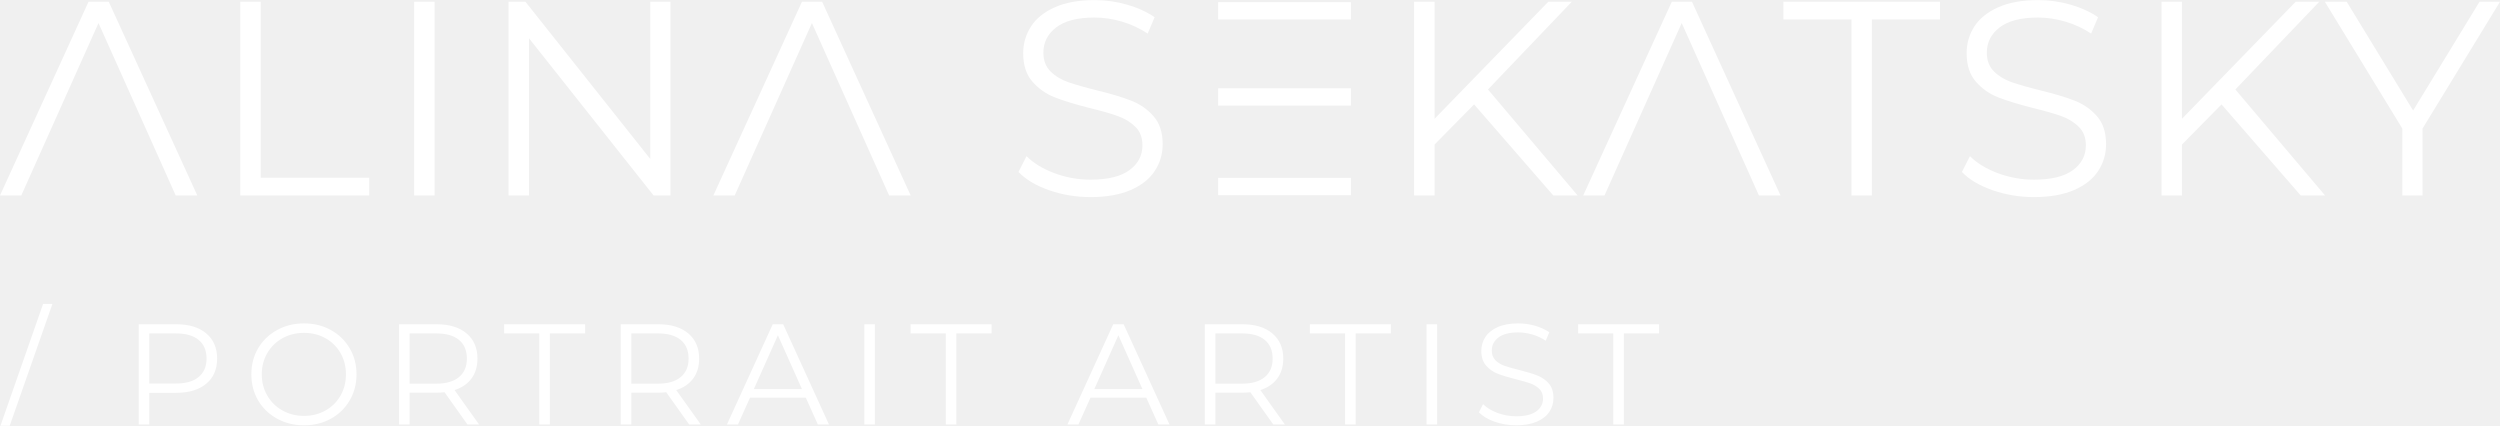
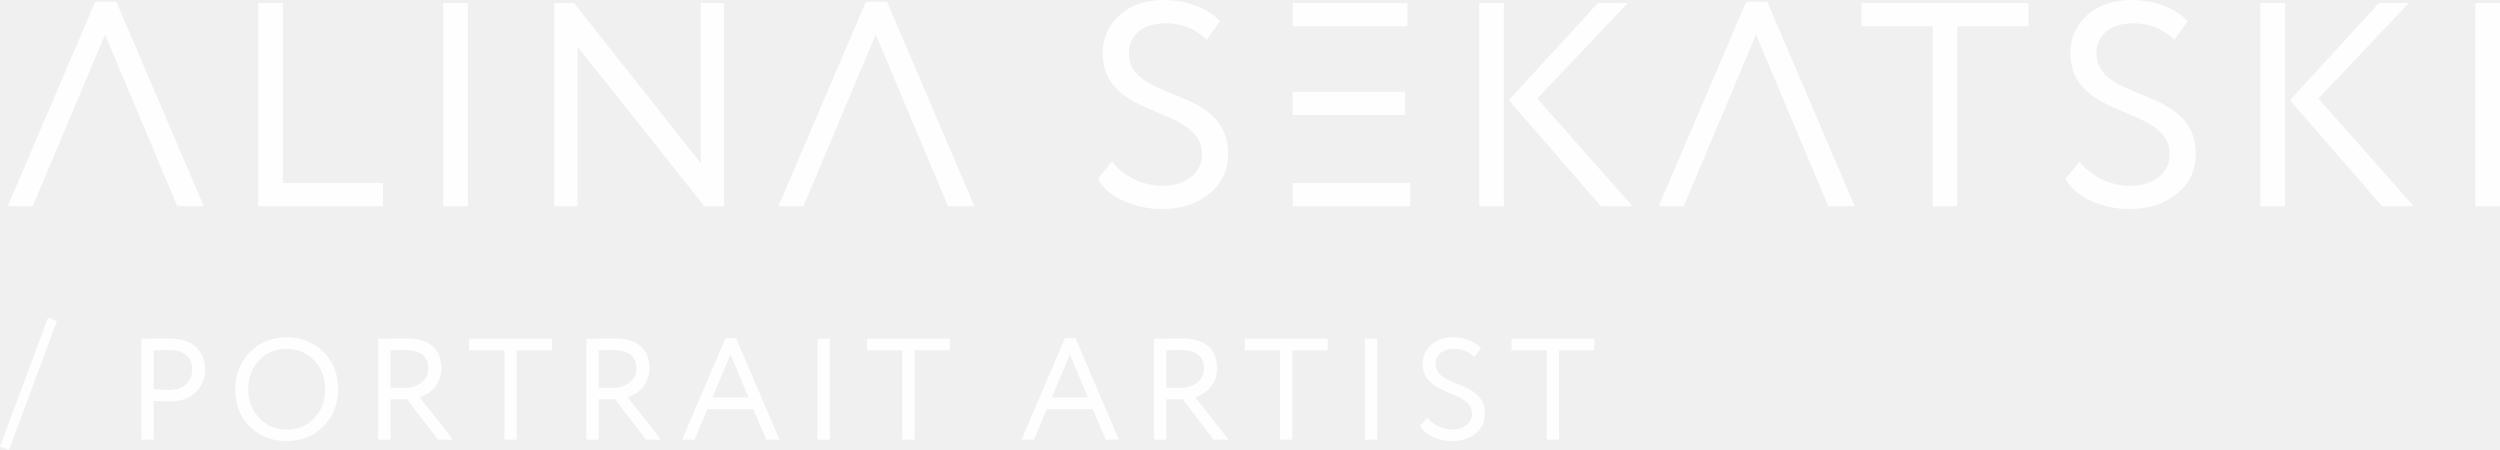
- <svg xmlns="http://www.w3.org/2000/svg" width="499" height="85" viewBox="0 0 499 84.96">
-   <path fill="#FFFFFF" d="M19.66 4.58l-15.41 34.41 -4.25 0 17.67 -38.66 4.04 0 17.67 38.66 -4.31 0 -15.41 -34.41zm-17.72 80.38l-1.85 0 8.51 -24.31 1.86 0 -8.52 24.31zm46.02 -84.63l4.08 0 0 35.13 21.65 0 0 3.53 -25.73 0 0 -38.66zm34.7 0l4.08 0 0 38.66 -4.08 0 0 -38.66zm51.16 0l0 38.66 -3.37 0 -24.86 -31.37 0 31.37 -4.08 0 0 -38.66 3.37 0 24.91 31.37 0 -31.37 4.03 0zm28.24 4.25l-15.41 34.41 -4.26 0 17.68 -38.66 4.03 0 17.67 38.66 -4.3 0 -15.41 -34.41zm9.28 20.77l-9.28 -20.77 9.28 20.77zm46.31 13.97c-2.87,0 -5.62,-0.46 -8.26,-1.38 -2.63,-0.92 -4.66,-2.13 -6.1,-3.64l1.6 -3.15c1.4,1.4 3.26,2.53 5.58,3.4 2.32,0.86 4.71,1.29 7.18,1.29 3.46,0 6.06,-0.63 7.79,-1.9 1.73,-1.27 2.59,-2.92 2.59,-4.94 0,-1.55 -0.46,-2.78 -1.4,-3.7 -0.94,-0.93 -2.09,-1.63 -3.46,-2.13 -1.36,-0.5 -3.25,-1.04 -5.68,-1.63 -2.91,-0.74 -5.23,-1.45 -6.96,-2.13 -1.73,-0.68 -3.22,-1.72 -4.45,-3.12 -1.23,-1.4 -1.85,-3.29 -1.85,-5.69 0,-1.95 0.52,-3.72 1.55,-5.33 1.03,-1.6 2.61,-2.88 4.75,-3.83 2.13,-0.96 4.78,-1.44 7.95,-1.44 2.21,0 4.37,0.3 6.49,0.91 2.12,0.61 3.95,1.45 5.49,2.51l-1.38 3.26c-1.62,-1.06 -3.35,-1.87 -5.19,-2.4 -1.84,-0.53 -3.64,-0.8 -5.41,-0.8 -3.39,0 -5.94,0.65 -7.65,1.96 -1.71,1.31 -2.57,2.99 -2.57,5.05 0,1.55 0.47,2.79 1.41,3.73 0.94,0.94 2.12,1.66 3.54,2.16 1.41,0.49 3.32,1.04 5.71,1.63 2.84,0.69 5.13,1.38 6.88,2.07 1.75,0.68 3.23,1.71 4.44,3.09 1.22,1.38 1.83,3.25 1.83,5.6 0,1.96 -0.53,3.73 -1.58,5.33 -1.05,1.61 -2.66,2.88 -4.83,3.82 -2.17,0.93 -4.84,1.4 -8.01,1.4l0 0zm51.99 -38.99l0 3.54 0 -3.54zm24.59 20.49l-7.89 8.01 0 10.16 -4.09 0 0 -38.66 4.09 0 0 23.36 22.7 -23.36 4.69 0 -16.73 17.51 17.89 21.15 -4.86 0 -15.8 -18.17zm41.44 -16.24l-15.41 34.41 -4.25 0 17.68 -38.66 4.03 0 17.67 38.66 -4.31 0 -15.41 -34.41zm33.88 -0.71l-13.59 0 0 -3.54 31.26 0 0 3.54 -13.59 0 0 35.12 -4.08 0 0 -35.12zm36.41 35.45c-2.87,0 -5.62,-0.46 -8.26,-1.38 -2.63,-0.92 -4.66,-2.13 -6.1,-3.64l1.6 -3.15c1.4,1.4 3.26,2.53 5.58,3.4 2.32,0.86 4.71,1.29 7.18,1.29 3.46,0 6.06,-0.63 7.79,-1.9 1.73,-1.27 2.59,-2.92 2.59,-4.94 0,-1.55 -0.47,-2.78 -1.41,-3.7 -0.93,-0.93 -2.09,-1.63 -3.45,-2.13 -1.36,-0.5 -3.26,-1.04 -5.69,-1.63 -2.9,-0.74 -5.22,-1.45 -6.96,-2.13 -1.73,-0.68 -3.21,-1.72 -4.44,-3.12 -1.23,-1.4 -1.85,-3.29 -1.85,-5.69 0,-1.95 0.51,-3.72 1.54,-5.33 1.04,-1.6 2.62,-2.88 4.75,-3.83 2.14,-0.96 4.79,-1.44 7.96,-1.44 2.21,0 4.37,0.3 6.49,0.91 2.11,0.61 3.95,1.45 5.49,2.51l-1.38 3.26c-1.62,-1.06 -3.35,-1.87 -5.19,-2.4 -1.84,-0.53 -3.64,-0.8 -5.41,-0.8 -3.39,0 -5.94,0.65 -7.65,1.96 -1.71,1.31 -2.57,2.99 -2.57,5.05 0,1.55 0.47,2.79 1.41,3.73 0.94,0.94 2.12,1.66 3.53,2.16 1.42,0.49 3.33,1.04 5.72,1.63 2.83,0.69 5.13,1.38 6.88,2.07 1.75,0.68 3.23,1.71 4.44,3.09 1.22,1.38 1.82,3.25 1.82,5.6 0,1.96 -0.52,3.73 -1.57,5.33 -1.05,1.61 -2.66,2.88 -4.83,3.82 -2.17,0.93 -4.84,1.4 -8.01,1.4l0 0zm37.46 -18.5l-7.9 8.01 0 10.16 -4.08 0 0 -38.66 4.08 0 0 23.36 22.7 -23.36 4.7 0 -16.74 17.51 17.9 21.15 -4.86 0 -15.8 -18.17zm40.12 4.81l0 13.36 -4.04 0 0 -13.36 -15.46 -25.3 4.36 0 13.26 21.71 13.25 -21.71 4.09 0 -15.46 25.3zm-448.37 39.07c2.55,0 4.55,0.61 6,1.83 1.45,1.22 2.17,2.9 2.17,5.03 0,2.13 -0.72,3.8 -2.17,5.01 -1.45,1.21 -3.45,1.82 -6,1.82l-5.37 0 0 6.31 -2.11 0 0 -20 7.48 0zm-0.06 11.83c1.98,0 3.5,-0.43 4.54,-1.3 1.05,-0.87 1.58,-2.09 1.58,-3.67 0,-1.62 -0.53,-2.86 -1.58,-3.73 -1.04,-0.87 -2.56,-1.3 -4.54,-1.3l-5.31 0 0 10 5.31 0zm25.57 8.34c-1.98,0 -3.78,-0.44 -5.38,-1.33 -1.61,-0.88 -2.87,-2.1 -3.78,-3.64 -0.9,-1.54 -1.35,-3.28 -1.35,-5.2 0,-1.92 0.45,-3.66 1.35,-5.2 0.91,-1.54 2.17,-2.76 3.78,-3.64 1.6,-0.89 3.4,-1.33 5.38,-1.33 1.98,0 3.77,0.44 5.36,1.32 1.59,0.87 2.84,2.09 3.75,3.64 0.92,1.55 1.37,3.29 1.37,5.21 0,1.92 -0.45,3.66 -1.37,5.21 -0.91,1.56 -2.16,2.77 -3.75,3.65 -1.59,0.87 -3.38,1.31 -5.36,1.31zm0 -1.88c1.58,0 3.01,-0.36 4.29,-1.08 1.27,-0.71 2.27,-1.7 3,-2.97 0.72,-1.26 1.08,-2.68 1.08,-4.24 0,-1.56 -0.36,-2.98 -1.08,-4.24 -0.73,-1.27 -1.73,-2.26 -3,-2.97 -1.28,-0.72 -2.71,-1.07 -4.29,-1.07 -1.58,0 -3.01,0.35 -4.3,1.07 -1.28,0.71 -2.29,1.7 -3.03,2.97 -0.73,1.26 -1.1,2.68 -1.1,4.24 0,1.56 0.37,2.98 1.1,4.24 0.74,1.27 1.75,2.26 3.03,2.97 1.29,0.72 2.72,1.08 4.3,1.08zm32.62 1.71l-4.57 -6.43c-0.51,0.06 -1.04,0.09 -1.6,0.09l-5.37 0 0 6.34 -2.11 0 0 -20 7.48 0c2.56,0 4.56,0.61 6,1.83 1.45,1.22 2.17,2.9 2.17,5.03 0,1.56 -0.39,2.88 -1.18,3.96 -0.79,1.07 -1.92,1.85 -3.39,2.32l4.89 6.86 -2.32 0 0 0zm-6.22 -8.14c1.98,0 3.49,-0.44 4.54,-1.32 1.05,-0.87 1.57,-2.1 1.57,-3.68 0,-1.62 -0.52,-2.86 -1.57,-3.73 -1.05,-0.87 -2.56,-1.3 -4.54,-1.3l-5.32 0 0 10.03 5.32 0zm20.56 -10.03l-7.02 0 0 -1.83 16.17 0 0 1.83 -7.03 0 0 18.17 -2.12 0 0 -18.17zm29.91 18.17l-4.57 -6.43c-0.51,0.06 -1.04,0.09 -1.6,0.09l-5.37 0 0 6.34 -2.11 0 0 -20 7.48 0c2.56,0 4.56,0.61 6,1.83 1.45,1.22 2.17,2.9 2.17,5.03 0,1.56 -0.39,2.88 -1.18,3.96 -0.79,1.07 -1.92,1.85 -3.39,2.32l4.89 6.86 -2.32 0 0 0zm-6.22 -8.14c1.98,0 3.49,-0.44 4.54,-1.32 1.05,-0.87 1.57,-2.1 1.57,-3.68 0,-1.62 -0.52,-2.86 -1.57,-3.73 -1.05,-0.87 -2.56,-1.3 -4.54,-1.3l-5.32 0 0 10.03 5.32 0zm29.51 2.8l-11.14 0 -2.4 5.34 -2.2 0 9.14 -20 2.08 0 9.14 20 -2.22 0 -2.4 -5.34zm-0.77 -1.72l-4.8 -10.74 -4.8 10.74 9.6 0zm12.45 -12.94l2.11 0 0 20 -2.11 0 0 -20zm16.26 1.83l-7.03 0 0 -1.83 16.17 0 0 1.83 -7.03 0 0 18.17 -2.11 0 0 -18.17zm40.02 12.83l-11.14 0 -2.4 5.34 -2.2 0 9.14 -20 2.08 0 9.15 20 -2.23 0 -2.4 -5.34zm-0.77 -1.72l-4.8 -10.74 -4.8 10.74 9.6 0zm26.11 7.06l-4.57 -6.43c-0.52,0.06 -1.05,0.09 -1.6,0.09l-5.37 0 0 6.34 -2.12 0 0 -20 7.49 0c2.55,0 4.55,0.61 5.99,1.83 1.45,1.22 2.18,2.9 2.18,5.03 0,1.56 -0.4,2.88 -1.19,3.96 -0.79,1.07 -1.92,1.85 -3.38,2.32l4.88 6.86 -2.31 0 0 0zm-6.23 -8.14c1.98,0 3.49,-0.44 4.54,-1.32 1.05,-0.87 1.57,-2.1 1.57,-3.68 0,-1.62 -0.52,-2.86 -1.57,-3.73 -1.05,-0.87 -2.56,-1.3 -4.54,-1.3l-5.31 0 0 10.03 5.31 0zm20.57 -10.03l-7.03 0 0 -1.83 16.17 0 0 1.83 -7.03 0 0 18.17 -2.11 0 0 -18.17zm16.25 -1.83l2.12 0 0 20 -2.12 0 0 -20zm17.89 20.17c-1.49,0 -2.91,-0.24 -4.28,-0.71 -1.36,-0.48 -2.41,-1.11 -3.15,-1.89l0.83 -1.63c0.72,0.73 1.68,1.31 2.88,1.76 1.2,0.45 2.44,0.67 3.72,0.67 1.79,0 3.13,-0.33 4.02,-0.98 0.9,-0.66 1.35,-1.51 1.35,-2.56 0,-0.8 -0.25,-1.44 -0.73,-1.92 -0.49,-0.47 -1.08,-0.84 -1.79,-1.1 -0.7,-0.25 -1.68,-0.53 -2.94,-0.84 -1.5,-0.38 -2.71,-0.75 -3.6,-1.1 -0.9,-0.35 -1.66,-0.89 -2.3,-1.61 -0.64,-0.73 -0.96,-1.71 -0.96,-2.94 0,-1.01 0.27,-1.93 0.8,-2.76 0.54,-0.83 1.36,-1.49 2.46,-1.99 1.1,-0.49 2.48,-0.74 4.11,-0.74 1.15,0 2.27,0.16 3.36,0.47 1.1,0.32 2.04,0.75 2.84,1.3l-0.71 1.69c-0.84,-0.56 -1.73,-0.97 -2.69,-1.25 -0.95,-0.27 -1.88,-0.41 -2.8,-0.41 -1.75,0 -3.07,0.34 -3.95,1.01 -0.89,0.68 -1.33,1.55 -1.33,2.62 0,0.8 0.24,1.44 0.73,1.93 0.48,0.48 1.09,0.85 1.83,1.11 0.73,0.26 1.71,0.54 2.95,0.84 1.47,0.37 2.65,0.72 3.56,1.08 0.9,0.35 1.67,0.88 2.3,1.59 0.63,0.72 0.94,1.69 0.94,2.9 0,1.01 -0.27,1.93 -0.81,2.76 -0.55,0.83 -1.38,1.49 -2.5,1.97 -1.13,0.49 -2.51,0.73 -4.14,0.73l0 0zm19.39 -18.34l-7.02 0 0 -1.83 16.16 0 0 1.83 -7.02 0 0 18.17 -2.12 0 0 -18.17z" />
-   <rect fill="#FFFFFF" x="243.14" y="0.41" width="26.5" height="3.46" />
-   <rect fill="#FFFFFF" x="243.14" y="17.6" width="26.5" height="3.46" />
-   <rect fill="#FFFFFF" x="243.14" y="35.48" width="26.5" height="3.46" />
+ <svg xmlns="http://www.w3.org/2000/svg" xml:space="preserve" width="500px" height="90px" version="1.1" style="shape-rendering:geometricPrecision; text-rendering:geometricPrecision; image-rendering:optimizeQuality; fill-rule:evenodd; clip-rule:evenodd" viewBox="0 0 495.85 89.23">
+   <defs>
+     <style type="text/css">
+    
+     .fil0 {fill:#FEFEFE;fill-rule:nonzero}
+    
+   </style>
+   </defs>
+   <g id="Слой_x0020_1">
+     <g>
+       <path class="fil0" d="M6.5 40.88l14.33 -34.03 14.34 34.03 5.24 0 -17.33 -40.53 -4.21 0 -17.33 40.53 4.96 0zm69.46 0l0 -4.61 -19.86 0 0 -35.69 -4.9 0 0 40.3 24.76 0zm16.84 0l0 -40.3 -4.89 0 0 40.3 4.89 0zm50.81 -40.3l-4.61 0 0 31.78 -25.16 -31.78 -3.91 0 0 40.3 4.6 0 0 -31.67 25.16 31.67 3.92 0 0 -40.3zm15.75 40.3l14.33 -34.03 14.34 34.03 5.24 0 -17.33 -40.53 -4.21 0 -17.33 40.53 4.96 0zm79.04 -10.31c0,3.92 -3.45,6.28 -7.88,6.28 -3.63,0 -7.66,-1.79 -9.96,-4.78l-2.82 3.34c0.97,1.84 2.64,3.34 5.12,4.43 2.48,1.1 5.01,1.61 7.6,1.61 3.74,0 6.85,-0.98 9.33,-2.99 2.53,-2.02 3.8,-4.66 3.8,-7.95 0,-13.76 -19.69,-10.01 -19.69,-19.97 0,-3.63 2.82,-5.93 7.25,-5.93 3.28,0 5.99,1.09 8.18,3.28l2.64 -3.69c-2.3,-2.53 -6.5,-4.2 -11.11,-4.2 -3.74,0 -6.68,1.04 -8.86,3.05 -2.19,2.02 -3.29,4.49 -3.29,7.49 0,13.35 19.69,10.19 19.69,20.03zm18 -25.39l22.74 0 0 -4.6 -22.74 0 0 4.6zm0 35.7l23.31 0 0 -4.61 -23.31 0 0 4.61zm-0.04 -18.08l22.34 0 0 -4.61 -22.3 0 -0.04 4.61zm60.58 -22.22l-17.68 19.28 18.25 21.02 6.28 0 -18.89 -21.36 17.97 -18.94 -5.93 0zm-18.66 40.3l0 -40.3 -4.89 0 0 40.3 4.89 0zm35.67 0l14.34 -34.03 14.33 34.03 5.24 0 -17.33 -40.53 -4.2 0 -17.33 40.53 4.95 0zm49.37 -35.7l0 35.7 4.89 0 0 -35.7 14.11 0 0 -4.6 -33.11 0 0 4.6 14.11 0zm47.01 25.39c0,3.92 -3.45,6.28 -7.89,6.28 -3.63,0 -7.66,-1.79 -9.96,-4.78l-2.82 3.34c0.98,1.84 2.65,3.34 5.12,4.43 2.48,1.1 5.01,1.61 7.6,1.61 3.75,0 6.86,-0.98 9.33,-2.99 2.53,-2.02 3.8,-4.66 3.8,-7.95 0,-13.76 -19.69,-10.01 -19.69,-19.97 0,-3.63 2.82,-5.93 7.26,-5.93 3.28,0 5.98,1.09 8.17,3.28l2.65 -3.69c-2.3,-2.53 -6.51,-4.2 -11.11,-4.2 -3.75,0 -6.68,1.04 -8.87,3.05 -2.19,2.02 -3.28,4.49 -3.28,7.49 0,13.35 19.69,10.19 19.69,20.03zm41.54 -29.99l-17.68 19.28 18.26 21.02 6.27 0 -18.88 -21.36 17.96 -18.94 -5.93 0zm-18.65 40.3l0 -40.3 -4.9 0 0 40.3 4.9 0zm42.63 0l0 -40.3 -4.89 0 0 40.3 4.89 0zm-494.05 48.35l9.49 -25.58 -1.77 -0.66 -9.52 25.58 1.8 0.66zm28.68 -9.73c0.89,0.08 1.89,0.11 3,0.11 2.32,0 4.09,-0.6 5.32,-1.83 1.26,-1.23 1.89,-2.71 1.89,-4.46 0,-1.8 -0.57,-3.26 -1.75,-4.43 -1.14,-1.17 -3.03,-1.77 -5.66,-1.77 -0.43,0 -1.34,0 -2.68,0.03 -1.35,0.03 -2.18,0.03 -2.55,0.03l0 20.01 2.43 0 0 -7.69zm3.03 -10.09c3.09,0 4.6,1.45 4.6,3.88 0,2.52 -1.77,4.04 -4.71,4.04 -0.86,0 -1.83,-0.06 -2.92,-0.15l0 -7.72c1.26,-0.02 2.26,-0.05 3.03,-0.05zm13.14 7.77c0,3 0.98,5.49 2.89,7.41 1.95,1.91 4.38,2.88 7.32,2.88 2.92,0 5.35,-0.97 7.29,-2.91 1.94,-1.97 2.92,-4.43 2.92,-7.38 0,-3 -0.98,-5.49 -2.92,-7.4 -1.92,-1.92 -4.35,-2.89 -7.29,-2.89 -2.94,0 -5.4,1 -7.32,2.97 -1.91,1.98 -2.89,4.41 -2.89,7.32zm2.58 0c0,-2.31 0.71,-4.23 2.17,-5.74 1.46,-1.52 3.26,-2.26 5.46,-2.26 2.14,0 3.97,0.77 5.43,2.28 1.46,1.52 2.2,3.41 2.2,5.72 0,2.29 -0.71,4.2 -2.14,5.72 -1.4,1.51 -3.23,2.29 -5.49,2.29 -2.14,0 -3.97,-0.78 -5.43,-2.29 -1.46,-1.54 -2.2,-3.46 -2.2,-5.72zm28.23 2l3.26 0 6.15 8.01 2.97 0 -6.66 -8.46c1.2,-0.32 2.23,-0.95 3.06,-1.95 0.86,-1 1.29,-2.26 1.29,-3.71 0,-3.98 -2.38,-5.95 -7.12,-5.95 -0.14,0 -0.97,0 -2.49,0.03 -1.51,0.03 -2.46,0.03 -2.89,0.03l0 20.01 2.43 0 0 -8.01zm2.81 -9.77c3.11,0 4.68,1.23 4.68,3.68 0,1.15 -0.45,2.06 -1.37,2.78 -0.88,0.68 -1.94,1.03 -3.17,1.03l-2.95 0 0 -7.44c1.26,-0.02 2.2,-0.05 2.81,-0.05zm19.77 0.05l0 17.73 2.43 0 0 -17.73 7 0 0 -2.28 -16.43 0 0 2.28 7 0zm18.69 9.72l3.26 0 6.14 8.01 2.98 0 -6.66 -8.46c1.2,-0.32 2.23,-0.95 3.05,-1.95 0.86,-1 1.29,-2.26 1.29,-3.71 0,-3.98 -2.37,-5.95 -7.12,-5.95 -0.14,0 -0.97,0 -2.48,0.03 -1.52,0.03 -2.46,0.03 -2.89,0.03l0 20.01 2.43 0 0 -8.01zm2.8 -9.77c3.12,0 4.69,1.23 4.69,3.68 0,1.15 -0.46,2.06 -1.37,2.78 -0.89,0.68 -1.95,1.03 -3.18,1.03l-2.94 0 0 -7.44c1.26,-0.02 2.2,-0.05 2.8,-0.05zm16.23 17.78l2.54 -6.06 9.12 0 2.58 6.06 2.6 0 -8.61 -20.13 -2.08 0 -8.61 20.13 2.46 0zm10.72 -8.35l-7.2 0 3.6 -8.55 3.6 8.55zm16.09 8.35l0 -20.01 -2.43 0 0 20.01 2.43 0zm14.4 -17.73l0 17.73 2.43 0 0 -17.73 7 0 0 -2.28 -16.44 0 0 2.28 7.01 0zm26.11 17.73l2.55 -6.06 9.11 0 2.58 6.06 2.6 0 -8.61 -20.13 -2.08 0 -8.61 20.13 2.46 0zm10.72 -8.35l-7.2 0 3.6 -8.55 3.6 8.55zm15.52 0.34l3.26 0 6.14 8.01 2.98 0 -6.67 -8.46c1.21,-0.32 2.23,-0.95 3.06,-1.95 0.86,-1 1.29,-2.26 1.29,-3.71 0,-3.98 -2.37,-5.95 -7.12,-5.95 -0.14,0 -0.97,0 -2.49,0.03 -1.51,0.03 -2.45,0.03 -2.88,0.03l0 20.01 2.43 0 0 -8.01zm2.8 -9.77c3.11,0 4.69,1.23 4.69,3.68 0,1.15 -0.46,2.06 -1.38,2.78 -0.88,0.68 -1.94,1.03 -3.17,1.03l-2.94 0 0 -7.44c1.25,-0.02 2.2,-0.05 2.8,-0.05zm19.77 0.05l0 17.73 2.43 0 0 -17.73 7.01 0 0 -2.28 -16.44 0 0 2.28 7 0zm19.26 17.73l0 -20.01 -2.43 0 0 20.01 2.43 0zm18.81 -5.12c0,1.94 -1.72,3.12 -3.92,3.12 -1.8,0 -3.8,-0.89 -4.95,-2.38l-1.4 1.66c0.49,0.92 1.32,1.66 2.55,2.2 1.23,0.55 2.48,0.8 3.77,0.8 1.86,0 3.4,-0.48 4.63,-1.48 1.26,-1 1.89,-2.32 1.89,-3.95 0,-6.83 -9.78,-4.97 -9.78,-9.92 0,-1.8 1.4,-2.94 3.6,-2.94 1.63,0 2.98,0.54 4.06,1.63l1.32 -1.83c-1.14,-1.26 -3.23,-2.09 -5.52,-2.09 -1.86,0 -3.31,0.52 -4.4,1.52 -1.09,1 -1.63,2.23 -1.63,3.71 0,6.63 9.78,5.06 9.78,9.95zm14.83 -12.61l0 17.73 2.43 0 0 -17.73 7 0 0 -2.28 -16.44 0 0 2.28 7.01 0z" />
+     </g>
+   </g>
</svg>
